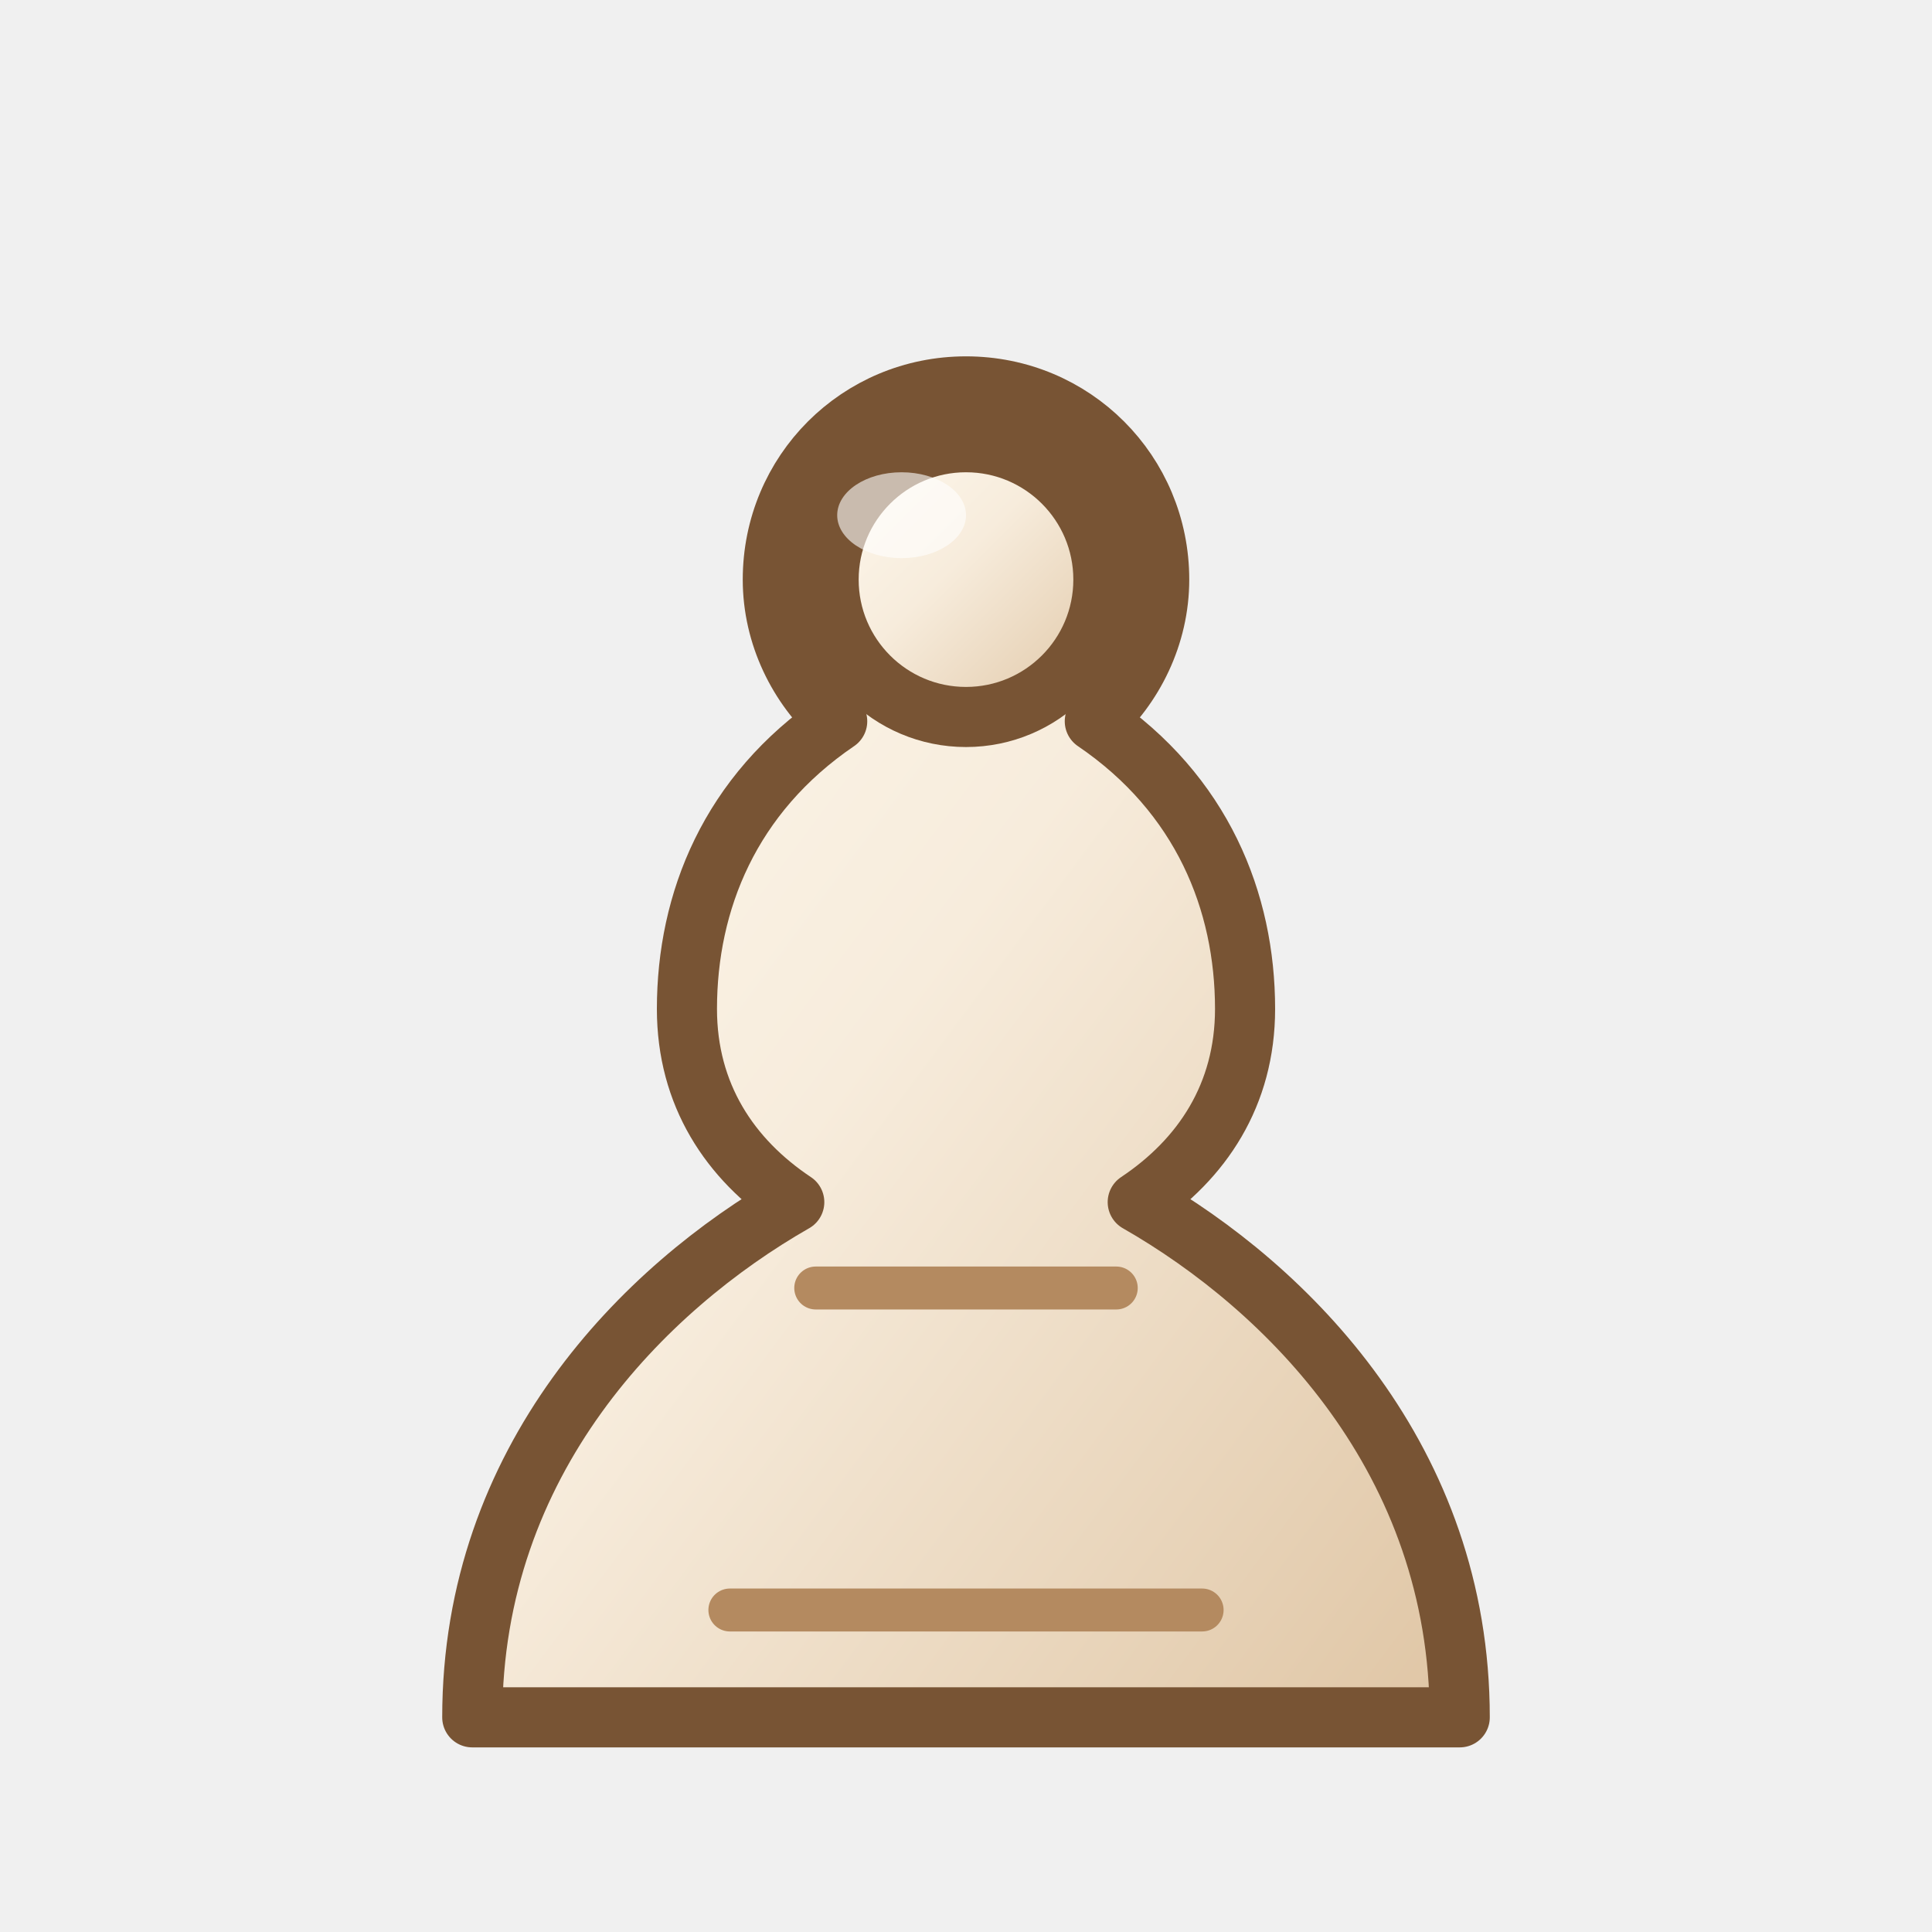
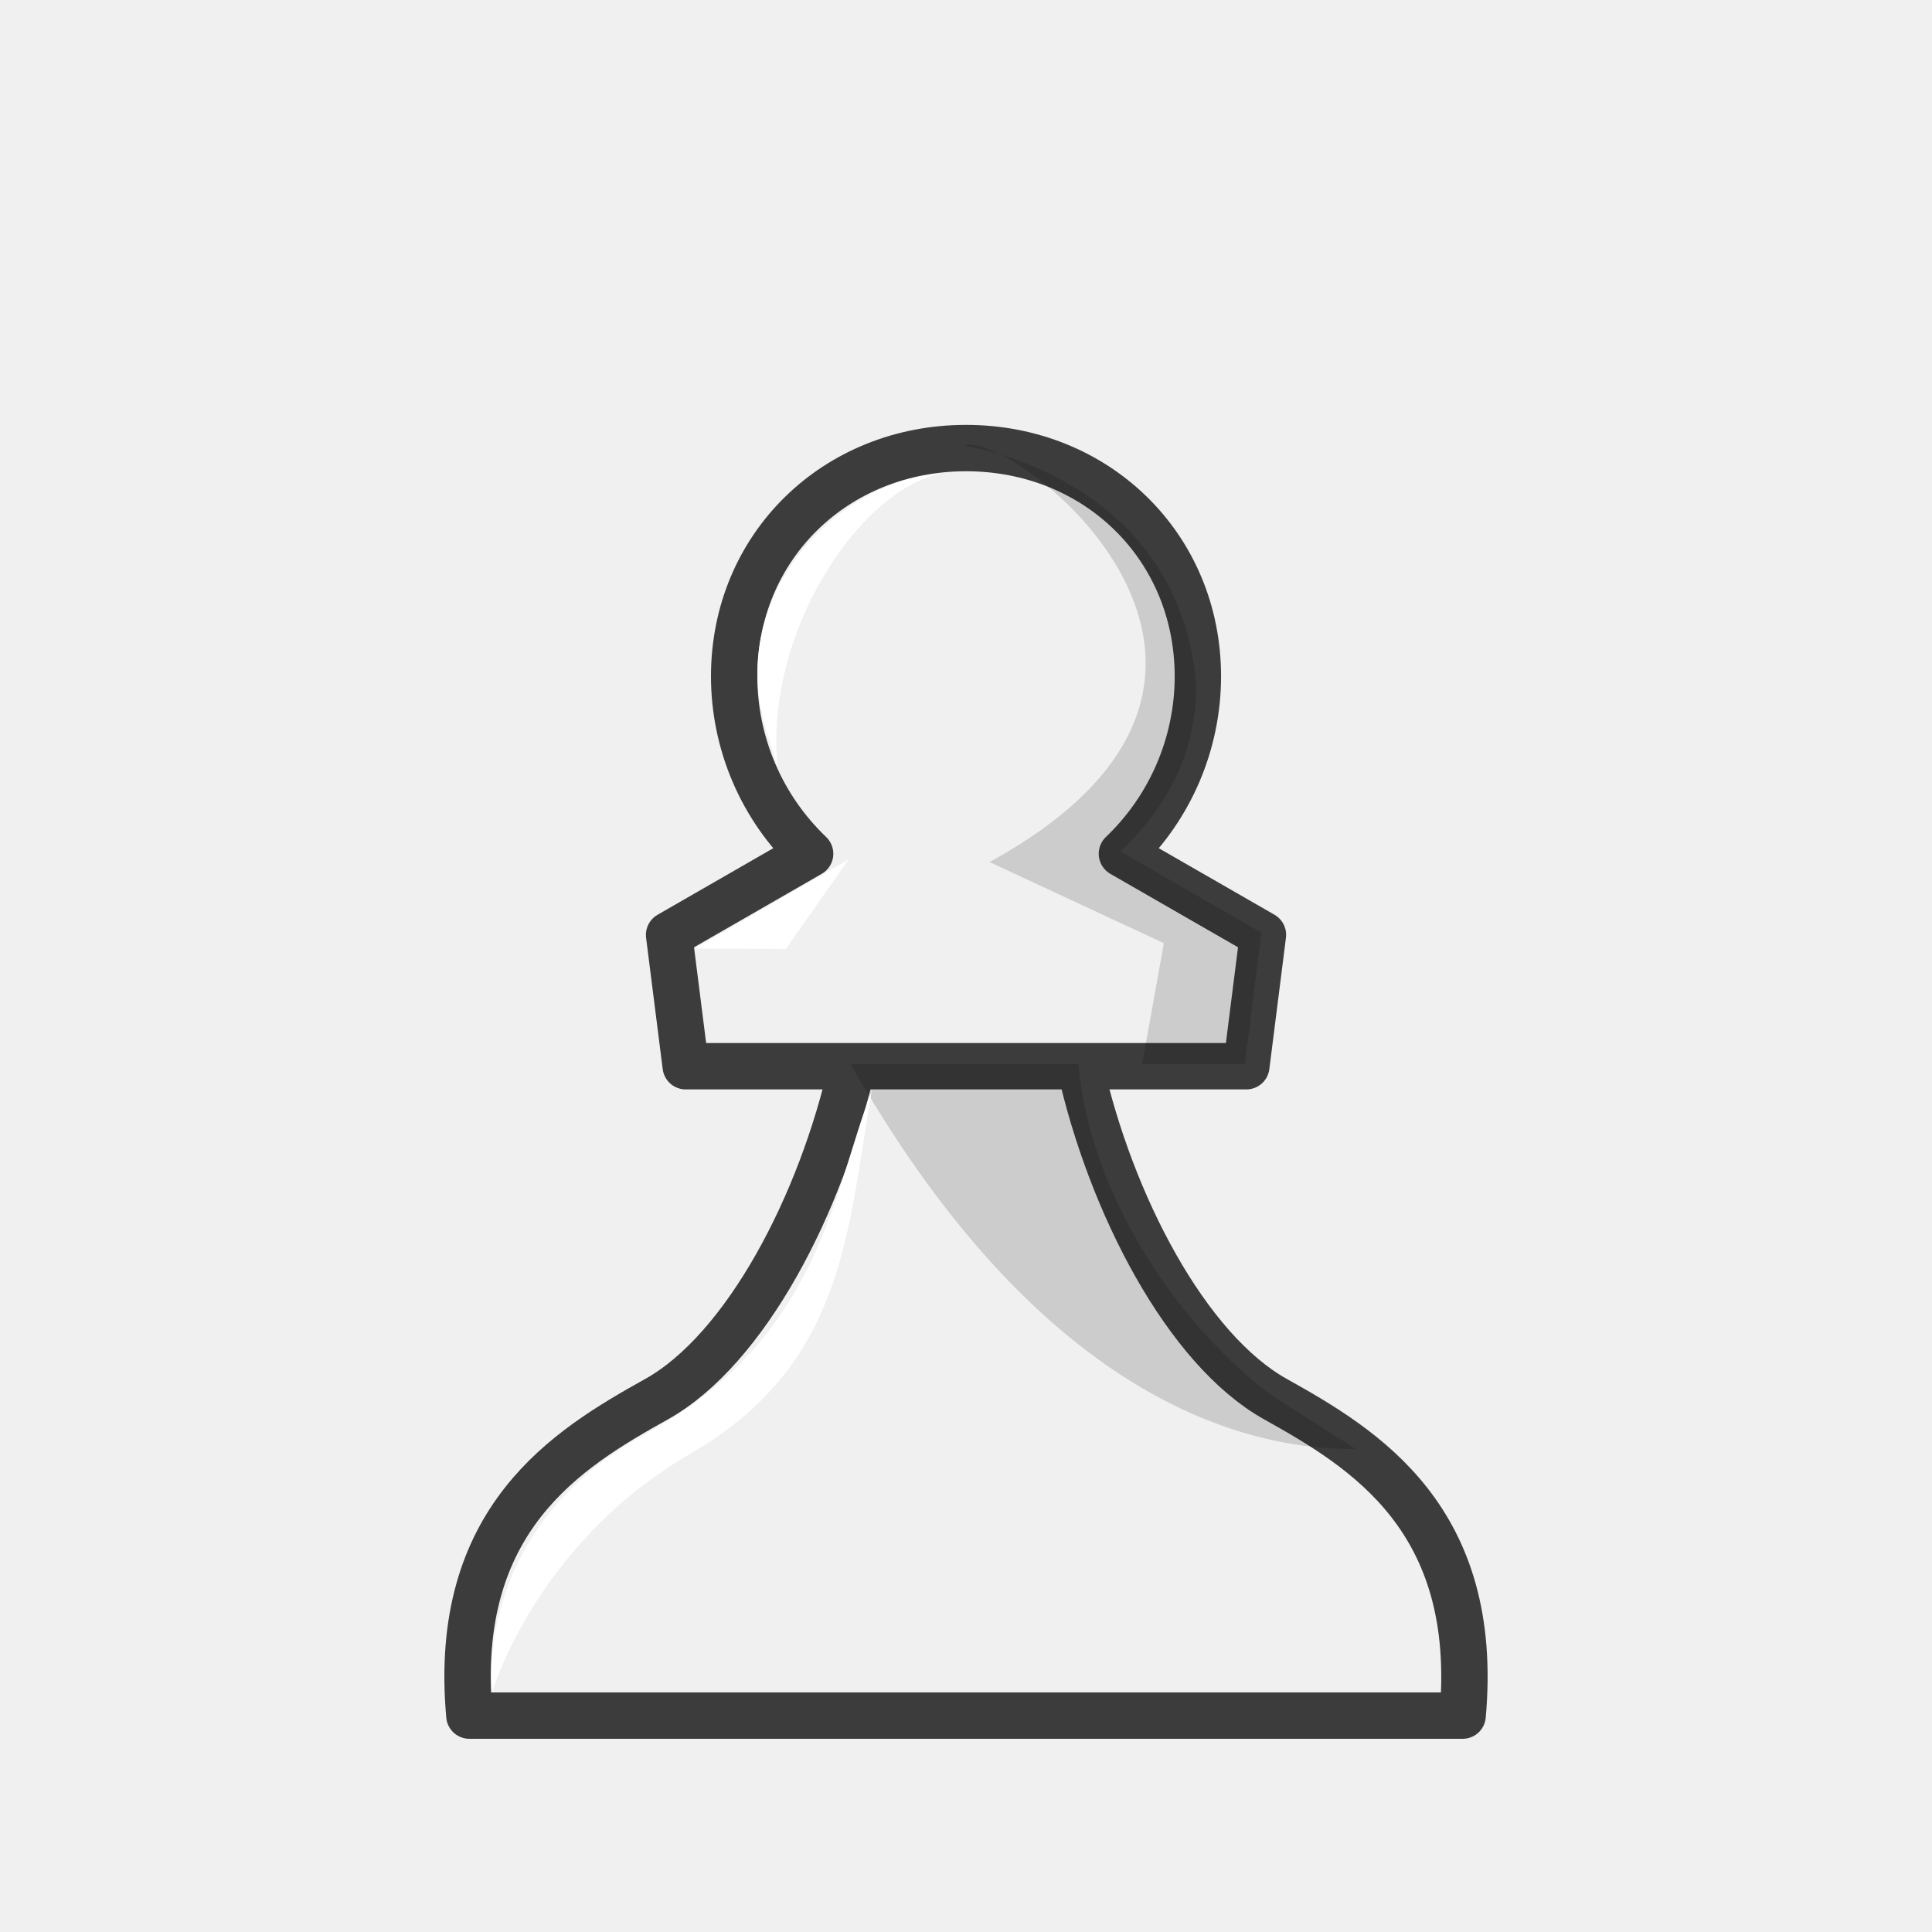
- <svg xmlns="http://www.w3.org/2000/svg" viewBox="0 0 45 45">
-   <defs>
-     <linearGradient id="staunty-white-p" x1="0%" y1="0%" x2="100%" y2="100%">
-       <stop offset="0%" stop-color="#fffaf0" />
-       <stop offset="45%" stop-color="#f7ecdc" />
-       <stop offset="100%" stop-color="#dfc5a4" />
-     </linearGradient>
-     <linearGradient id="staunty-black-p" x1="0%" y1="0%" x2="100%" y2="100%">
-       <stop offset="0%" stop-color="#443228" />
-       <stop offset="50%" stop-color="#2c1f18" />
-       <stop offset="100%" stop-color="#150e0a" />
-     </linearGradient>
-   </defs>
-   <g fill="url(#staunty-white-p)" stroke="#785434" stroke-width="1.4" stroke-linecap="round" stroke-linejoin="round">
-     <path d="M 22.5,9 C 20,9 18,11 18,13.5 C 18,14.8 18.6,16 19.5,16.8 C 17,18.5 16,21 16,23.5 C 16,25.5 17,27 18.5,28 C 15,30 11,34 11,40 L 34,40 C 34,34 30,30 26.5,28 C 28,27 29,25.5 29,23.5 C 29,21 28,18.5 25.5,16.8 C 26.4,16 27,14.8 27,13.5 C 27,11 25,9 22.5,9 Z" />
-     <circle cx="22.5" cy="13.5" r="3.2" fill="url(#staunty-white-p)" />
-     <path d="M 17,37.5 L 28,37.5 M 19,30 L 26,30" stroke="#b48a60" stroke-width="1" fill="none" />
-     <ellipse cx="21" cy="12" rx="1.5" ry="1" fill="#ffffff" opacity="0.6" stroke="none" />
-   </g>
+ <svg xmlns="http://www.w3.org/2000/svg" style="color-scheme:light only" fill-rule="evenodd" clip-rule="evenodd" image-rendering="optimizeQuality" shape-rendering="geometricPrecision" text-rendering="geometricPrecision" viewBox="0 0 50 50">
+   <path fill="#f0f0f0" stroke="#3c3c3c" stroke-linejoin="round" stroke-width="1.2" d="M21.503 27.594h6.994M19 17.508a6.35 6.35 0 0 0 1.966 4.587l-3.65 2.1.43 3.399h4.306c-.794 3.559-2.755 7.33-5.062 8.617s-5.3 3.097-4.843 8.189h25.706c.457-5.092-2.535-6.902-4.842-8.189-2.307-1.286-4.268-5.058-5.062-8.617h4.306l.43-3.4-3.65-2.099a6.352 6.352 0 0 0 1.966-4.587c0-3.367-2.628-5.912-6-5.912-3.373 0-6.002 2.545-6.001 5.912z" />
+   <path d="M24.962 11.537c1.17-.459 9.527 5.906.647 10.773l4.512 2.1-.562 3.125h2.659l.428-3.399-3.65-2.1c1.253-1.2 1.962-2.58 1.964-4.312-.468-5.416-5.998-6.186-5.998-6.186zm-2.949 15.998c4.503 7.934 9.47 9.994 13.074 9.965l-2.115-1.347c-2.075-1.49-4.732-4.858-5.062-8.618z" opacity=".15" />
+   <path fill="#fff" d="m21.983 22.213-1.647 2.347-2.356-.014 4.013-2.324zm2.324-9.946c-2.542.138-5.73 3.173-4.385 6.918l.199.643c-.33-3.489 2.127-7.116 4.186-7.561m-6.444 25.358c-3.984 2.305-5.117 6.14-5.117 6.14-.01 0-.548-4.175 3.956-6.654s4.822-6.15 5.86-8.893c-.636 3.704-.715 7.102-4.699 9.407" />
</svg>
